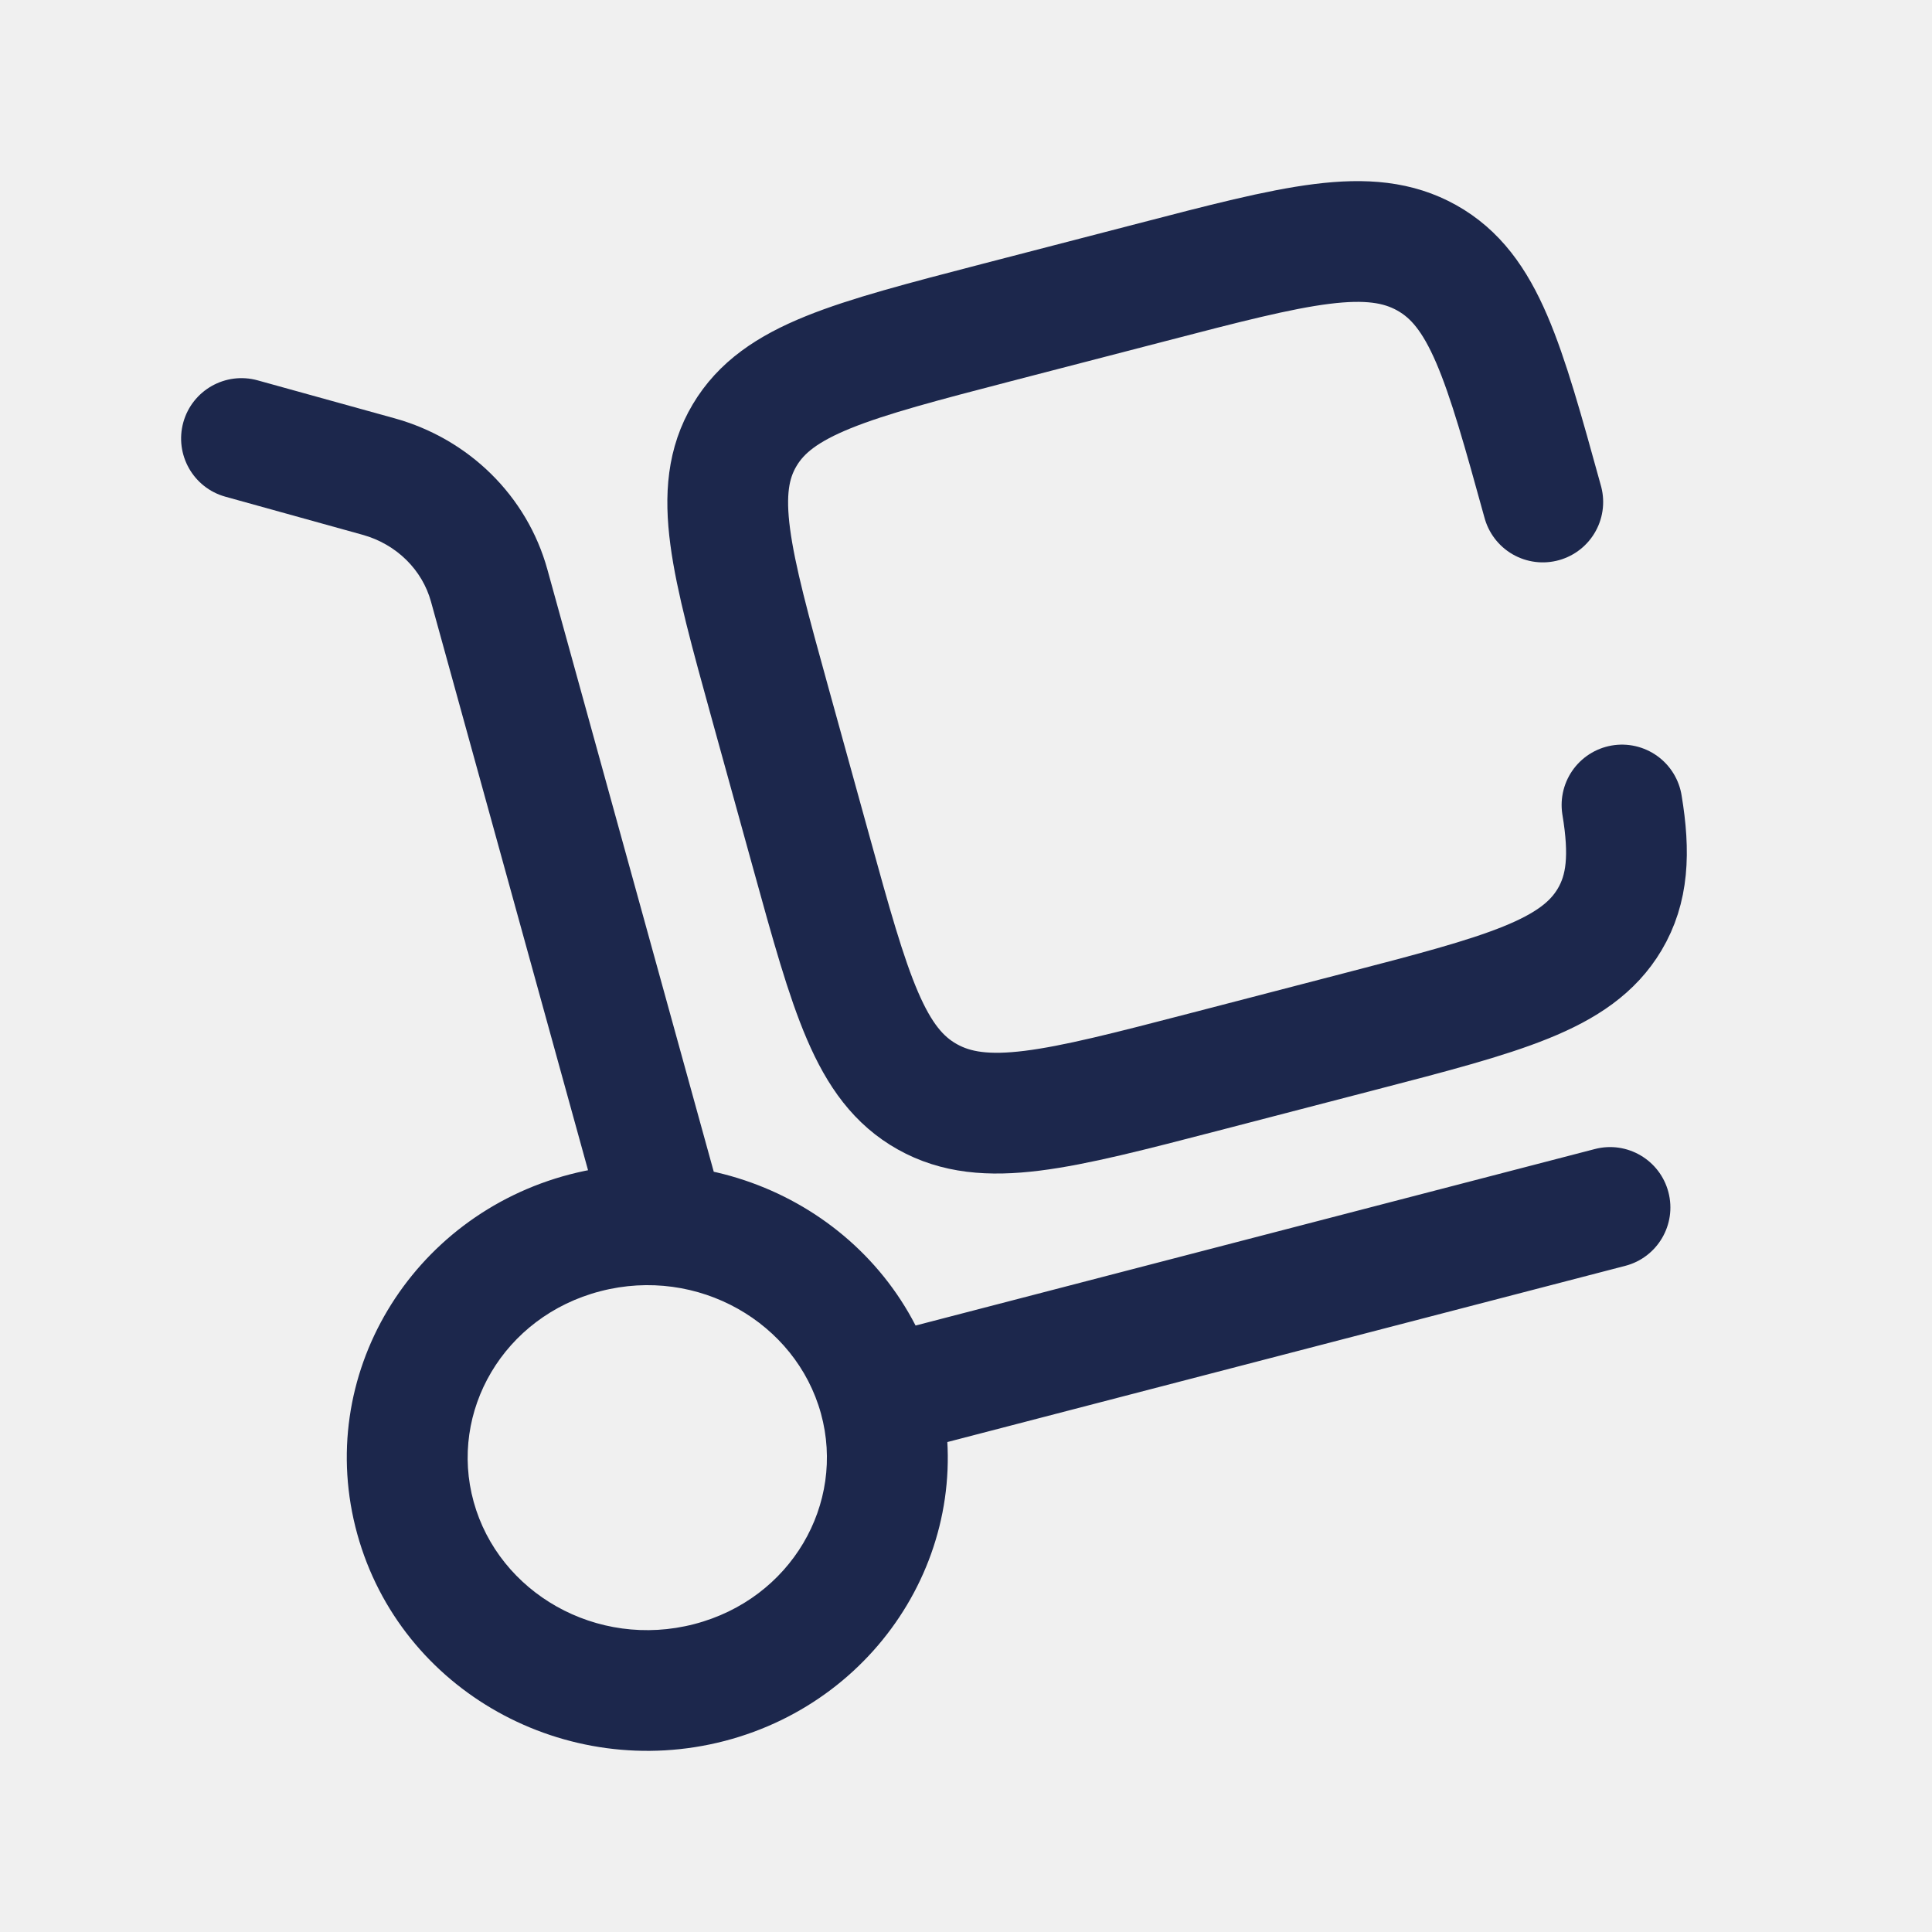
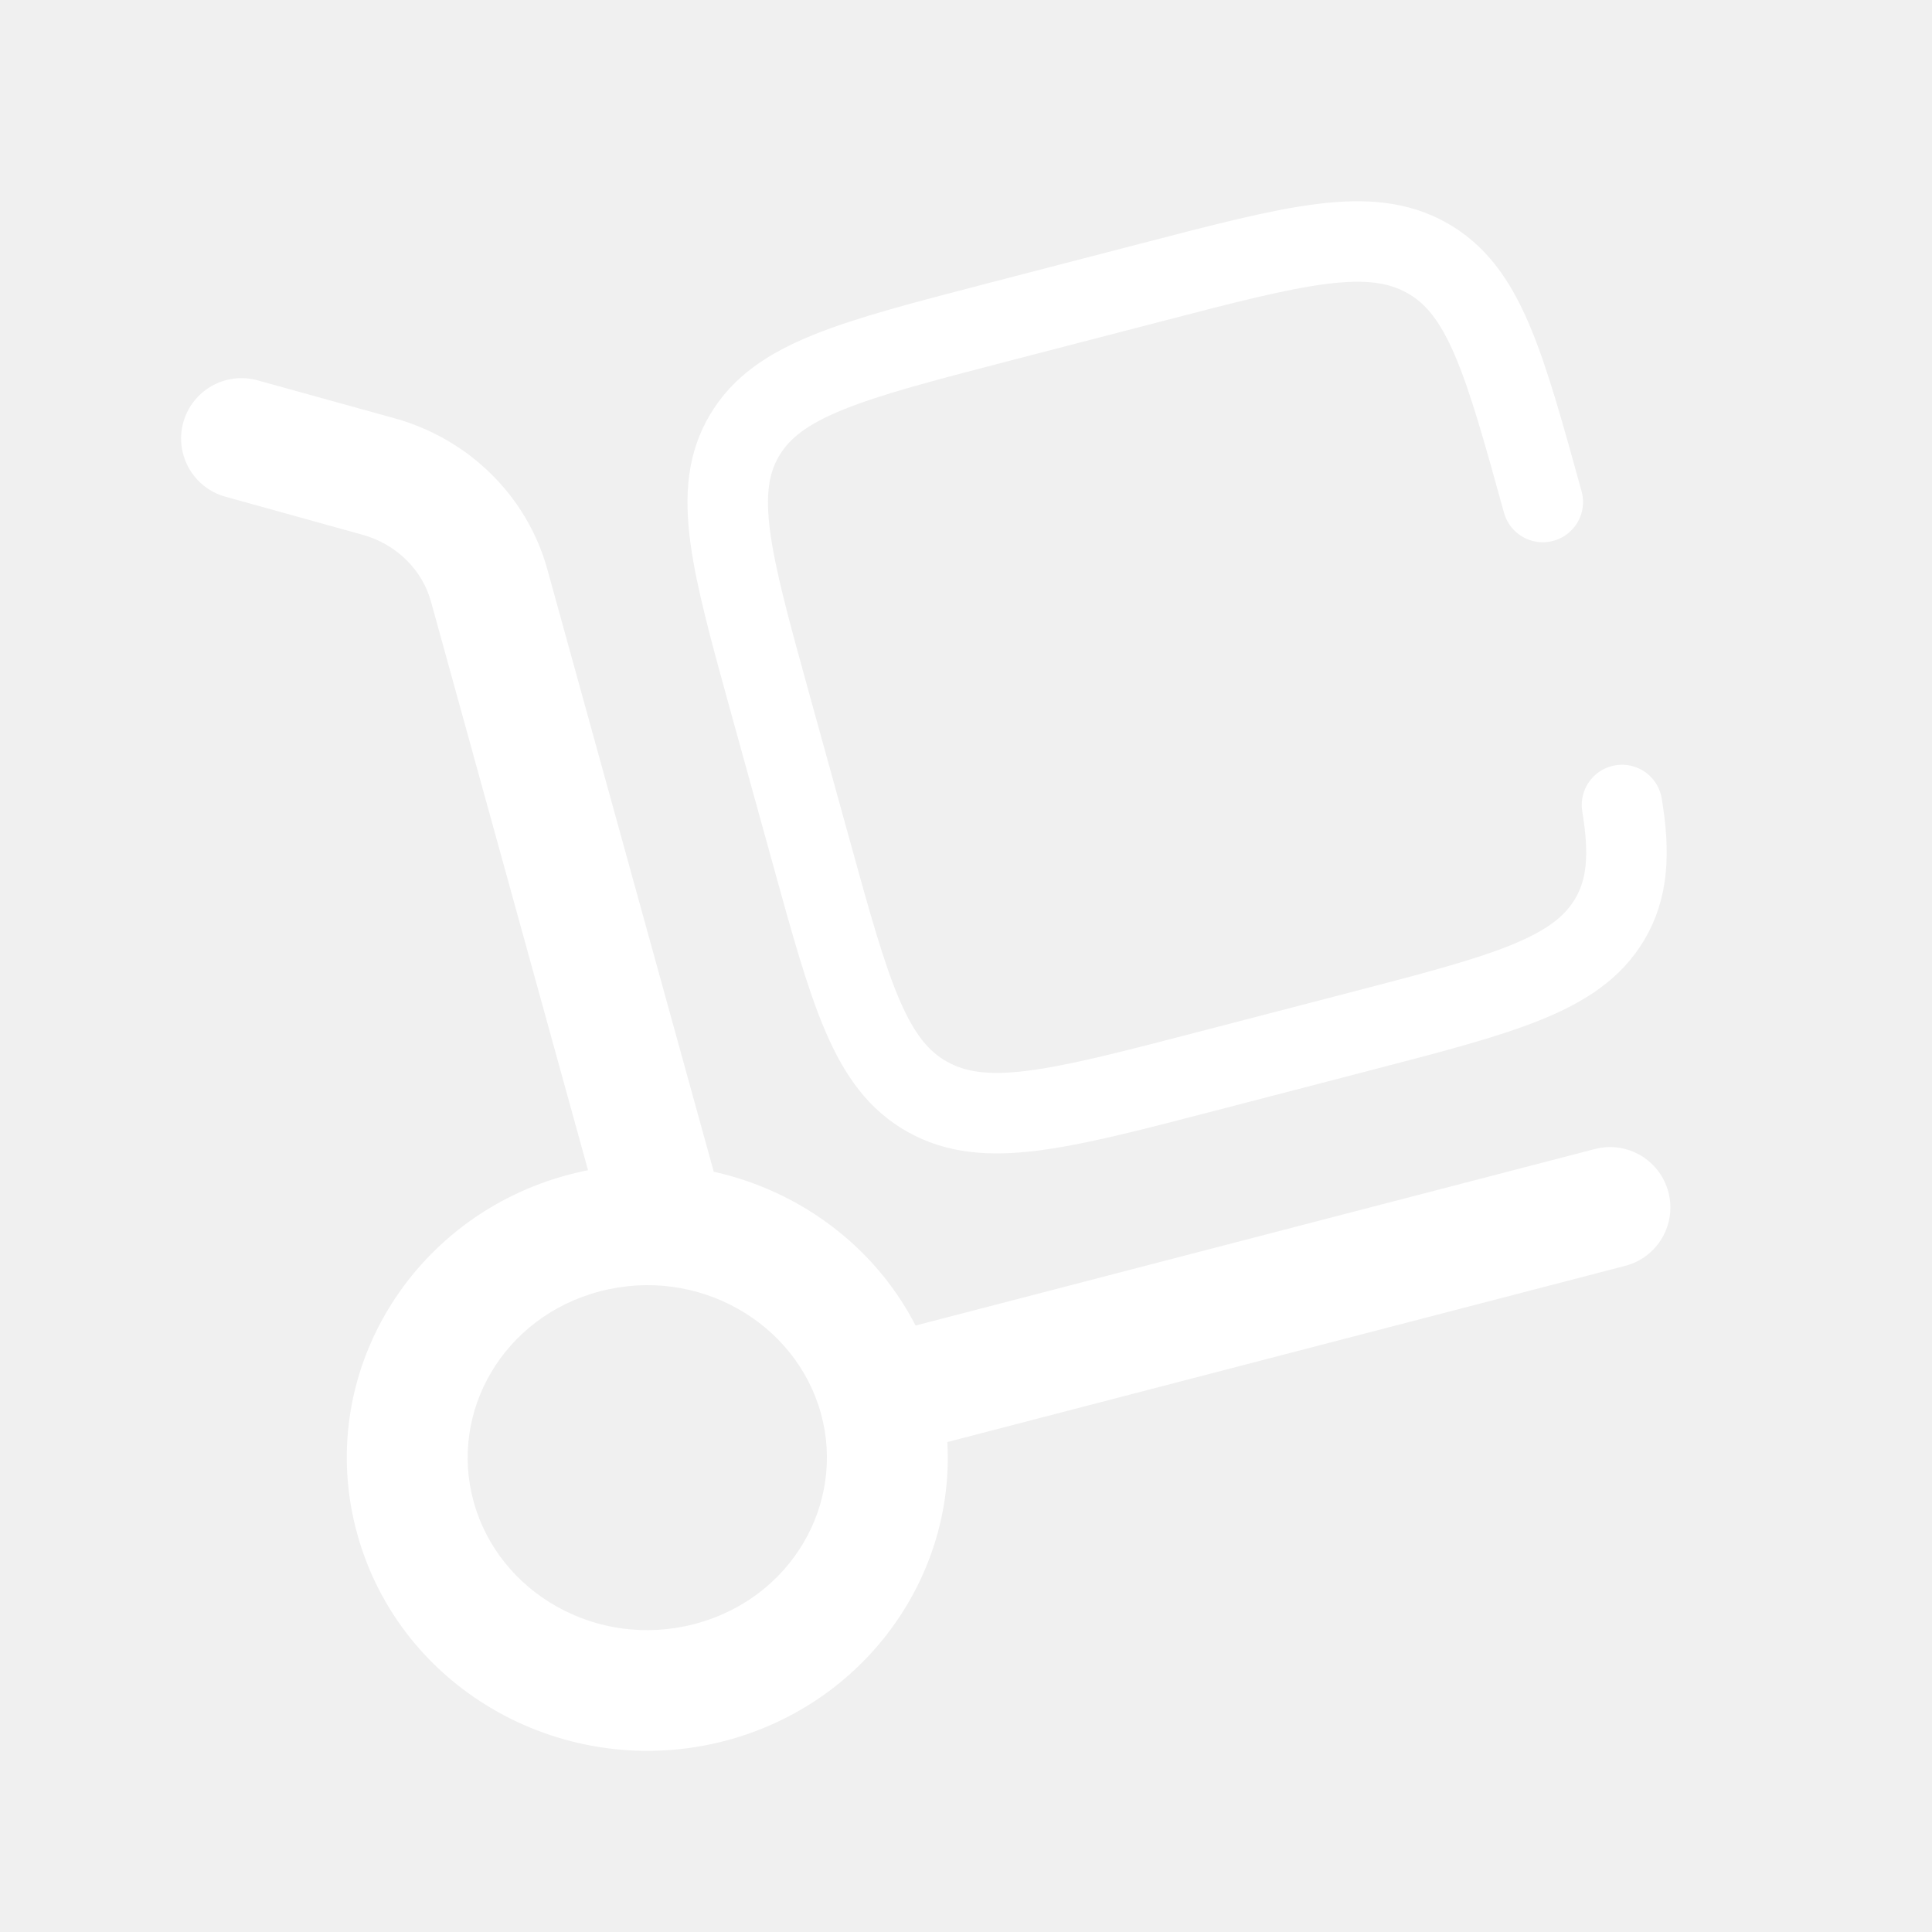
- <svg xmlns="http://www.w3.org/2000/svg" width="800px" height="800px" viewBox="0 0 24 24" fill="none">
-   <path d="M7.506 15.265C7.617 15.664 8.03 15.898 8.429 15.788C8.828 15.678 9.062 15.264 8.952 14.865L7.506 15.265ZM6.077 7.274L6.8 7.075V7.075L6.077 7.274ZM4.704 5.92L4.503 6.643L4.704 5.92ZM3.201 4.725C2.801 4.614 2.388 4.848 2.277 5.247C2.167 5.646 2.4 6.059 2.799 6.17L3.201 4.725ZM20.189 15.725C20.59 15.621 20.83 15.212 20.726 14.811C20.622 14.41 20.212 14.169 19.811 14.274L20.189 15.725ZM10.198 17.559C10.507 18.68 9.828 19.862 8.624 20.175L9.001 21.627C10.978 21.113 12.186 19.124 11.644 17.159L10.198 17.559ZM8.624 20.175C7.412 20.49 6.196 19.786 5.884 18.656L4.438 19.056C4.978 21.011 7.032 22.138 9.001 21.627L8.624 20.175ZM5.884 18.656C5.574 17.535 6.254 16.353 7.458 16.04L7.081 14.588C5.104 15.102 3.895 17.091 4.438 19.056L5.884 18.656ZM7.458 16.04C8.67 15.725 9.886 16.429 10.198 17.559L11.644 17.159C11.104 15.204 9.05 14.077 7.081 14.588L7.458 16.04ZM8.952 14.865L6.8 7.075L5.354 7.474L7.506 15.265L8.952 14.865ZM4.904 5.197L3.201 4.725L2.799 6.17L4.503 6.643L4.904 5.197ZM6.8 7.075C6.547 6.158 5.821 5.452 4.904 5.197L4.503 6.643C4.929 6.761 5.246 7.082 5.354 7.474L6.8 7.075ZM11.109 18.085L20.189 15.725L19.811 14.274L10.732 16.633L11.109 18.085Z" fill="#1C274C" />
-   <path d="M19.165 6.236C18.68 4.48 18.437 3.602 17.724 3.203C17.011 2.804 16.106 3.039 14.296 3.51L12.376 4.008C10.566 4.479 9.661 4.714 9.25 5.406C8.838 6.097 9.08 6.975 9.565 8.73L10.08 10.593C10.565 12.348 10.807 13.226 11.52 13.625C12.233 14.024 13.138 13.789 14.948 13.319L16.868 12.82C18.678 12.35 19.583 12.114 19.995 11.423C20.221 11.043 20.25 10.607 20.149 10" stroke="#1C274C" stroke-width="1.5" stroke-linecap="round" />
+ <svg xmlns="http://www.w3.org/2000/svg" width="24" height="24px" viewBox="0 0 24 24" fill="none">
+   <path d="M7.506 15.265C7.617 15.664 8.03 15.898 8.429 15.788C8.828 15.678 9.062 15.264 8.952 14.865L7.506 15.265ZM6.077 7.274L6.8 7.075V7.075L6.077 7.274ZM4.704 5.92L4.503 6.643L4.704 5.92ZM3.201 4.725C2.801 4.614 2.388 4.848 2.277 5.247C2.167 5.646 2.4 6.059 2.799 6.17L3.201 4.725ZM20.189 15.725C20.59 15.621 20.83 15.212 20.726 14.811C20.622 14.41 20.212 14.169 19.811 14.274L20.189 15.725ZM10.198 17.559C10.507 18.68 9.828 19.862 8.624 20.175L9.001 21.627C10.978 21.113 12.186 19.124 11.644 17.159L10.198 17.559ZM8.624 20.175C7.412 20.49 6.196 19.786 5.884 18.656L4.438 19.056C4.978 21.011 7.032 22.138 9.001 21.627L8.624 20.175ZM5.884 18.656C5.574 17.535 6.254 16.353 7.458 16.04L7.081 14.588C5.104 15.102 3.895 17.091 4.438 19.056L5.884 18.656ZM7.458 16.04C8.67 15.725 9.886 16.429 10.198 17.559L11.644 17.159C11.104 15.204 9.05 14.077 7.081 14.588L7.458 16.04ZM8.952 14.865L6.8 7.075L5.354 7.474L7.506 15.265L8.952 14.865ZM4.904 5.197L3.201 4.725L2.799 6.17L4.503 6.643L4.904 5.197ZM6.8 7.075C6.547 6.158 5.821 5.452 4.904 5.197L4.503 6.643C4.929 6.761 5.246 7.082 5.354 7.474L6.8 7.075ZM11.109 18.085L20.189 15.725L19.811 14.274L10.732 16.633L11.109 18.085Z" fill="white" />
+   <path d="M19.165 6.236C18.68 4.48 18.437 3.602 17.724 3.203C17.011 2.804 16.106 3.039 14.296 3.51L12.376 4.008C10.566 4.479 9.661 4.714 9.25 5.406C8.838 6.097 9.08 6.975 9.565 8.73L10.08 10.593C10.565 12.348 10.807 13.226 11.52 13.625C12.233 14.024 13.138 13.789 14.948 13.319L16.868 12.82C18.678 12.35 19.583 12.114 19.995 11.423C20.221 11.043 20.25 10.607 20.149 10" stroke="white" stroke-width="1" stroke-linecap="round" />
</svg>
